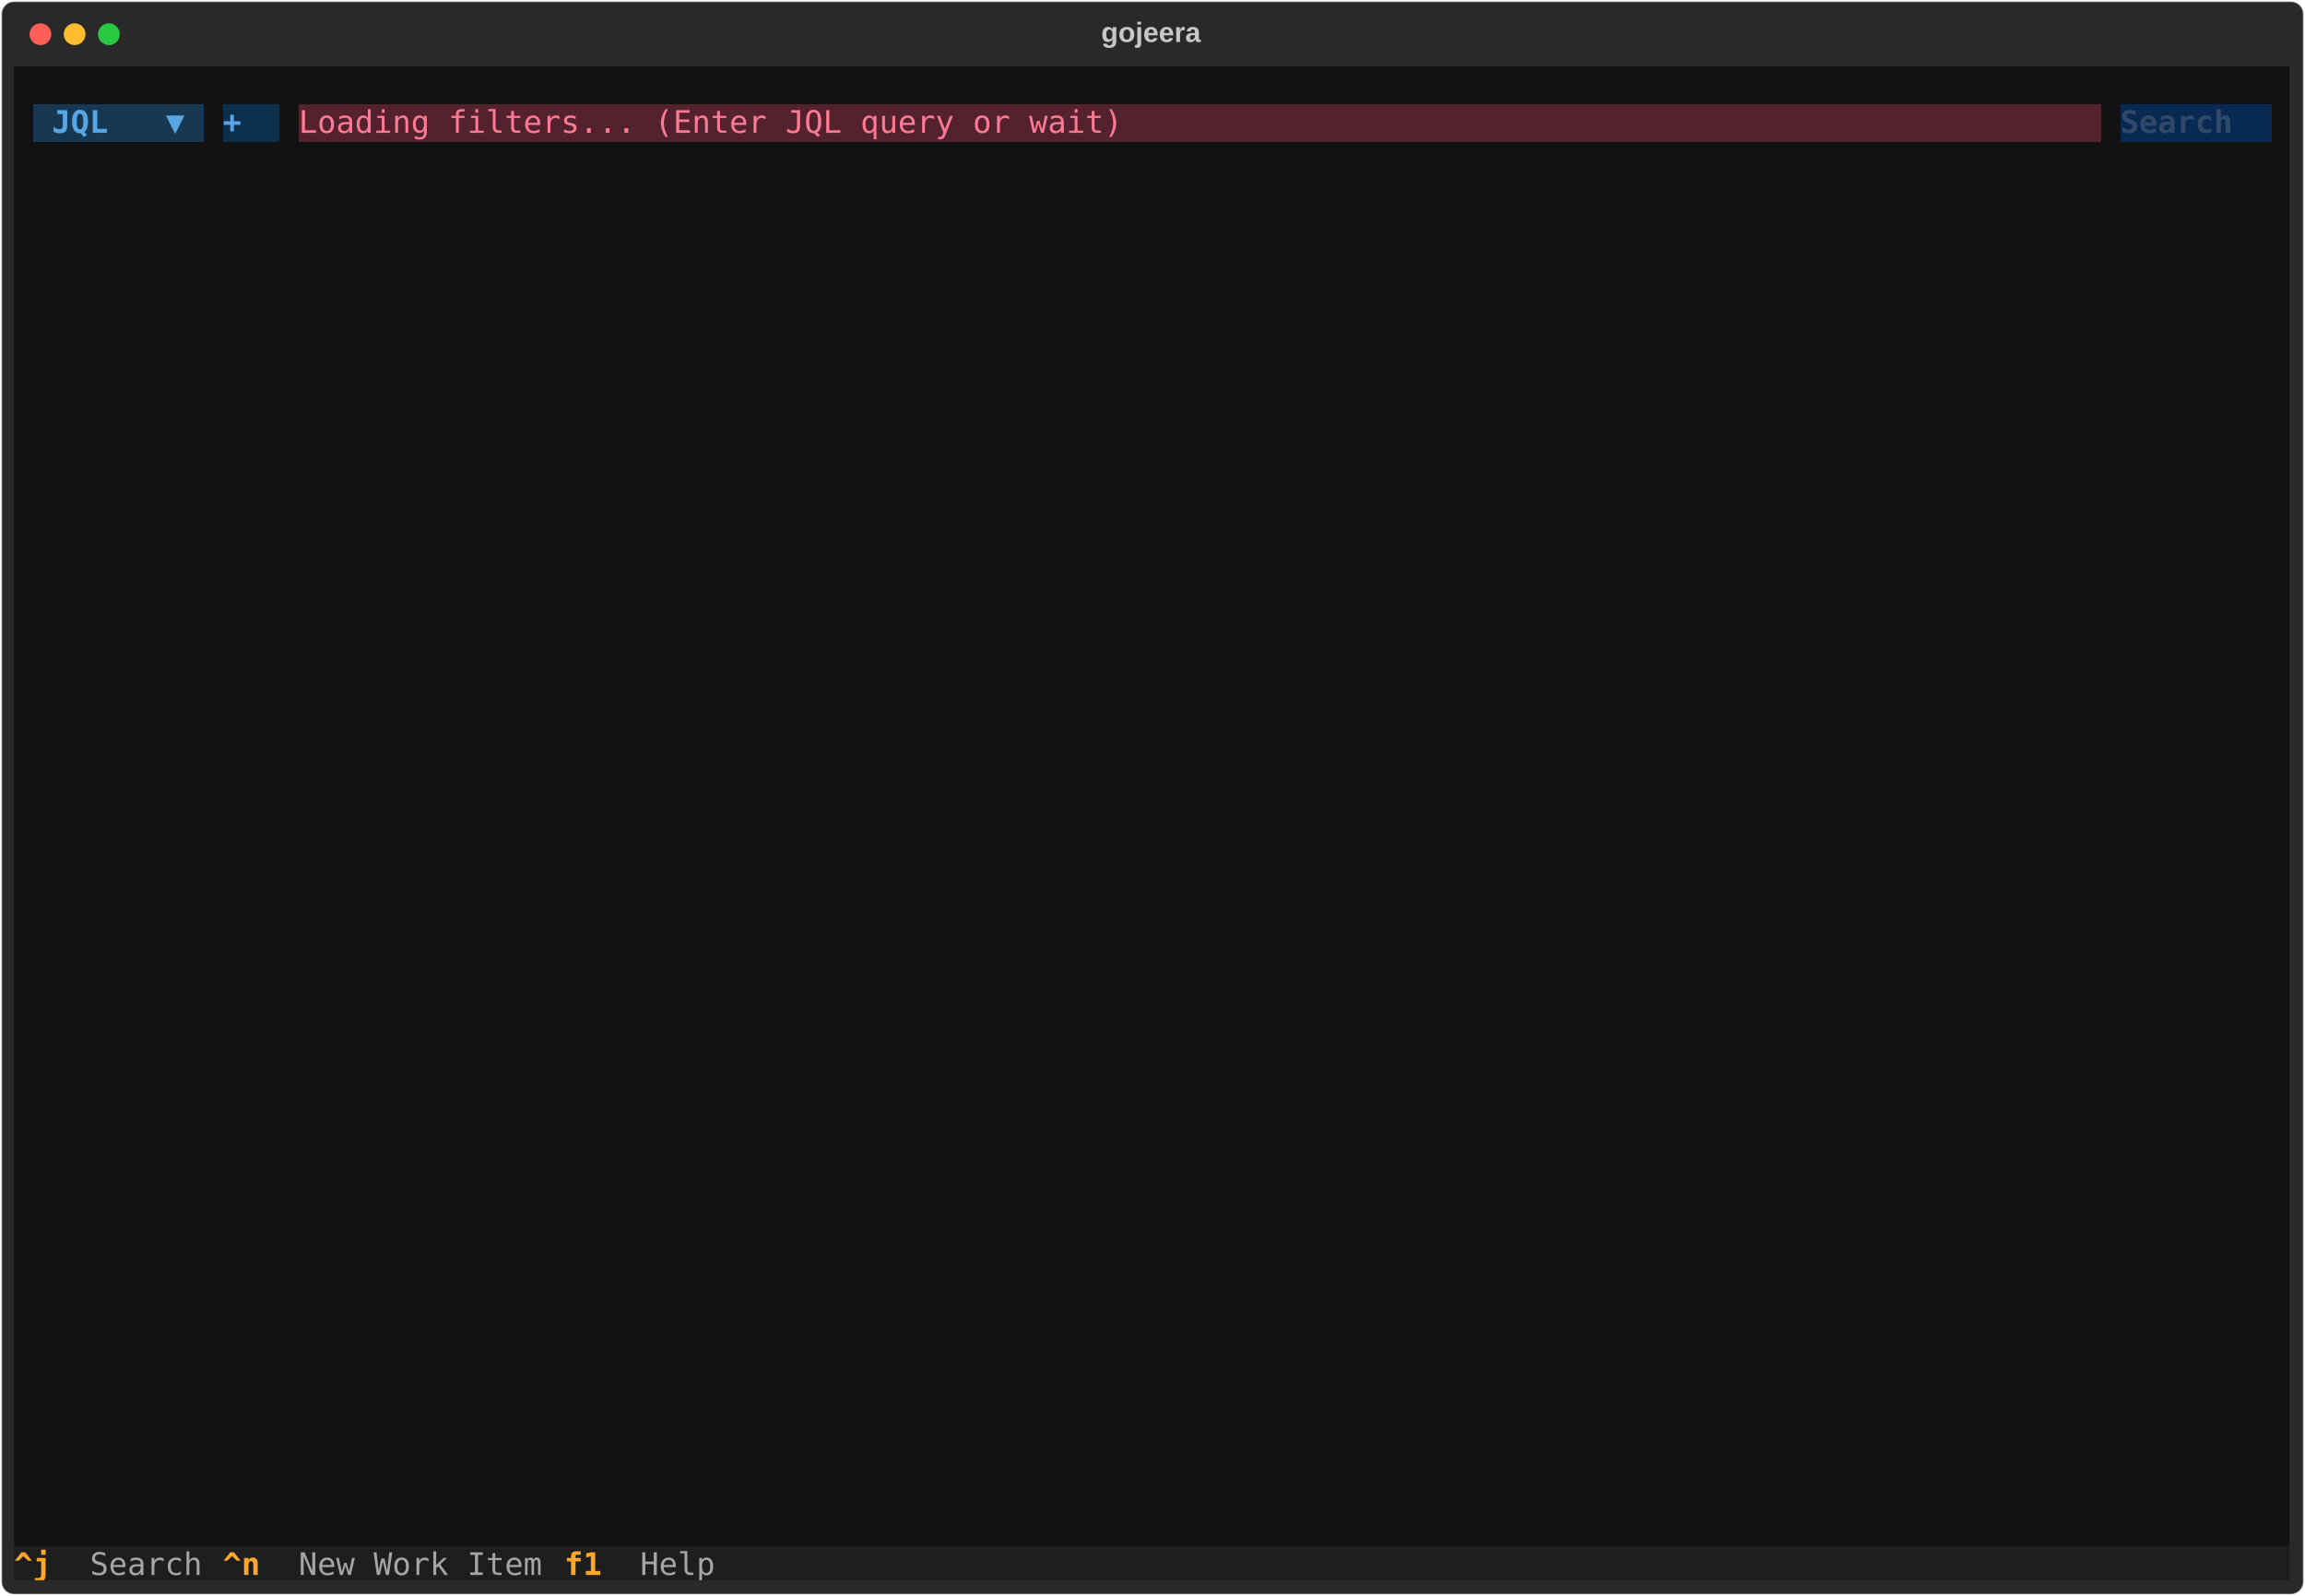
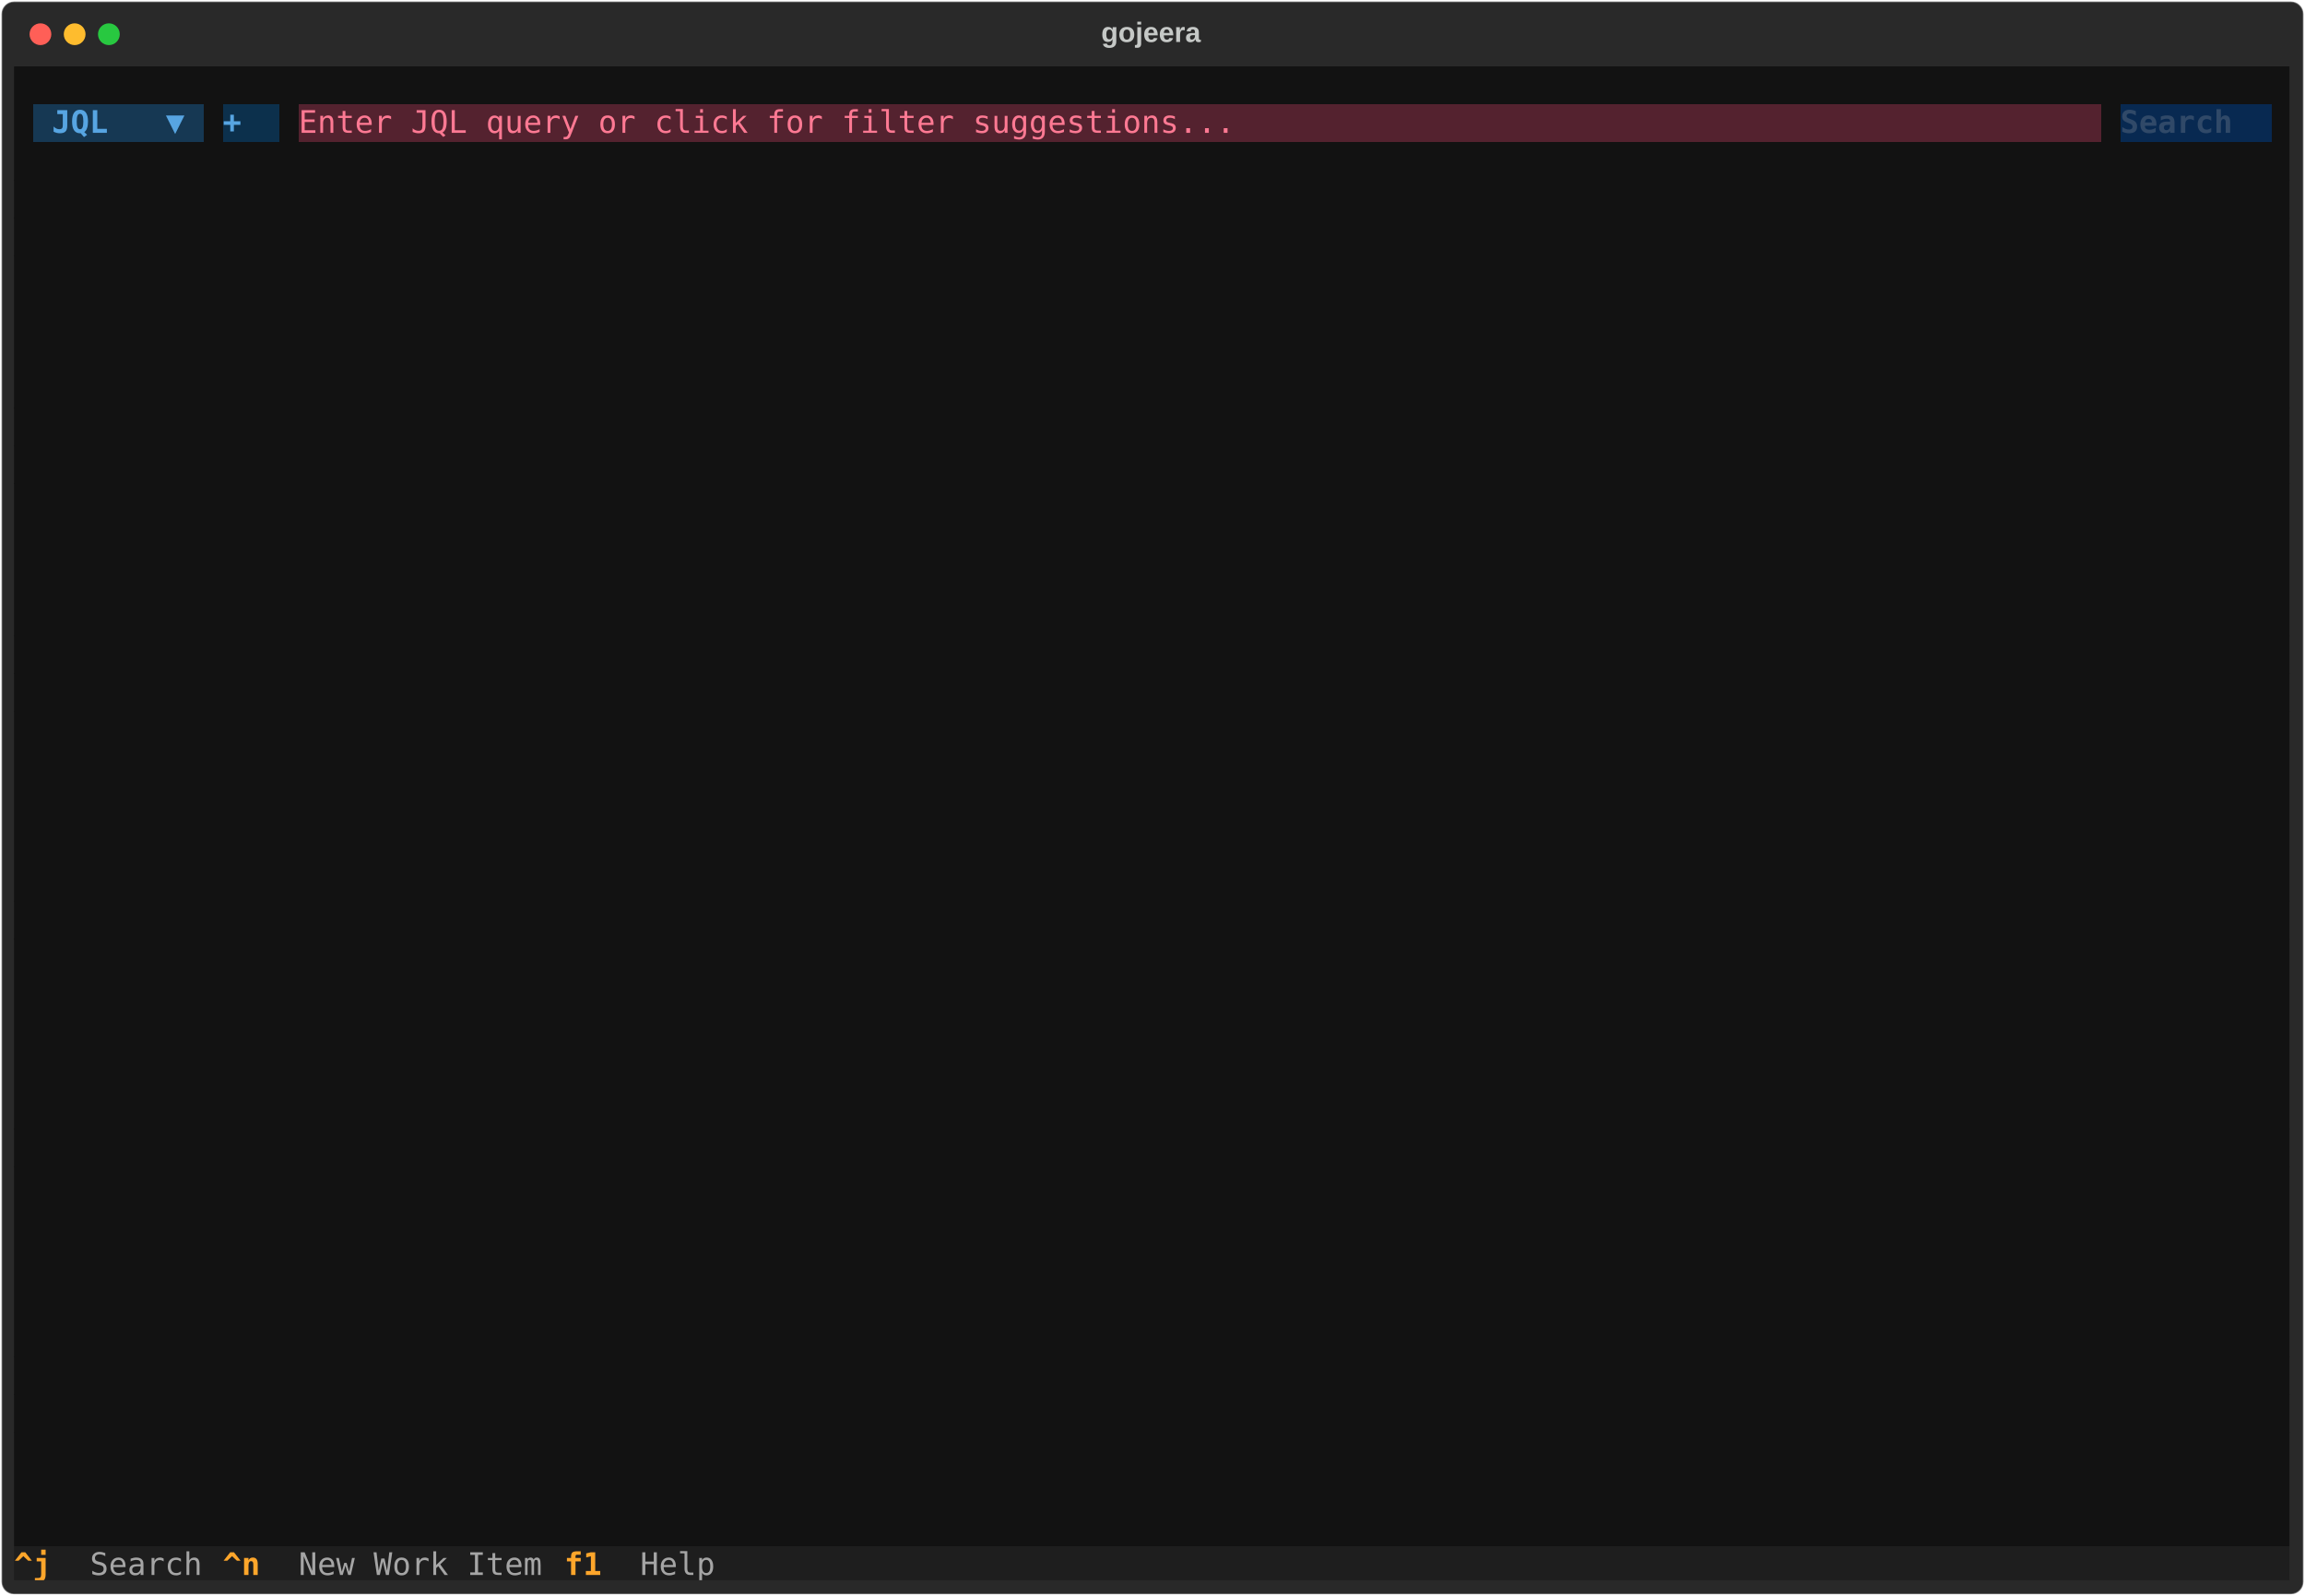
<svg xmlns="http://www.w3.org/2000/svg" class="rich-terminal" viewBox="0 0 1482 1026.0">
  <style>

    @font-face {
        font-family: "Fira Code";
        src: local("FiraCode-Regular"),
                url("https://cdnjs.cloudflare.com/ajax/libs/firacode/6.2.0/woff2/FiraCode-Regular.woff2") format("woff2"),
                url("https://cdnjs.cloudflare.com/ajax/libs/firacode/6.2.0/woff/FiraCode-Regular.woff") format("woff");
        font-style: normal;
        font-weight: 400;
    }
    @font-face {
        font-family: "Fira Code";
        src: local("FiraCode-Bold"),
                url("https://cdnjs.cloudflare.com/ajax/libs/firacode/6.2.0/woff2/FiraCode-Bold.woff2") format("woff2"),
                url("https://cdnjs.cloudflare.com/ajax/libs/firacode/6.2.0/woff/FiraCode-Bold.woff") format("woff");
        font-style: bold;
        font-weight: 700;
    }

-     .terminal-4017488280-matrix {
+     .terminal-1766458313-matrix {
        font-family: Fira Code, monospace;
        font-size: 20px;
        line-height: 24.4px;
        font-variant-east-asian: full-width;
    }

-     .terminal-4017488280-title {
+     .terminal-1766458313-title {
        font-size: 18px;
        font-weight: bold;
        font-family: arial;
    }

-     .terminal-4017488280-r1 { fill: #c5c8c6 }
- .terminal-4017488280-r2 { fill: #57a5e2;font-weight: bold }
- .terminal-4017488280-r3 { fill: #fe7993 }
- .terminal-4017488280-r4 { fill: #e0e0e0 }
- .terminal-4017488280-r5 { fill: #304968;font-weight: bold }
- .terminal-4017488280-r6 { fill: #fea62b;font-weight: bold }
- .terminal-4017488280-r7 { fill: #a5a5a5 }
+     .terminal-1766458313-r1 { fill: #c5c8c6 }
+ .terminal-1766458313-r2 { fill: #57a5e2;font-weight: bold }
+ .terminal-1766458313-r3 { fill: #fe7993 }
+ .terminal-1766458313-r4 { fill: #e0e0e0 }
+ .terminal-1766458313-r5 { fill: #304968;font-weight: bold }
+ .terminal-1766458313-r6 { fill: #fea62b;font-weight: bold }
+ .terminal-1766458313-r7 { fill: #a5a5a5 }
    </style>
  <defs>
-     <clipPath id="terminal-4017488280-clip-terminal">
+     <clipPath id="terminal-1766458313-clip-terminal">
      <rect x="0" y="0" width="1463.0" height="975.0" />
    </clipPath>
-     <clipPath id="terminal-4017488280-line-0">
+     <clipPath id="terminal-1766458313-line-0">
      <rect x="0" y="1.5" width="1464" height="24.65" />
    </clipPath>
-     <clipPath id="terminal-4017488280-line-1">
+     <clipPath id="terminal-1766458313-line-1">
      <rect x="0" y="25.9" width="1464" height="24.65" />
    </clipPath>
-     <clipPath id="terminal-4017488280-line-2">
+     <clipPath id="terminal-1766458313-line-2">
      <rect x="0" y="50.3" width="1464" height="24.65" />
    </clipPath>
-     <clipPath id="terminal-4017488280-line-3">
+     <clipPath id="terminal-1766458313-line-3">
      <rect x="0" y="74.7" width="1464" height="24.65" />
    </clipPath>
-     <clipPath id="terminal-4017488280-line-4">
+     <clipPath id="terminal-1766458313-line-4">
      <rect x="0" y="99.1" width="1464" height="24.65" />
    </clipPath>
-     <clipPath id="terminal-4017488280-line-5">
+     <clipPath id="terminal-1766458313-line-5">
      <rect x="0" y="123.5" width="1464" height="24.65" />
    </clipPath>
-     <clipPath id="terminal-4017488280-line-6">
+     <clipPath id="terminal-1766458313-line-6">
      <rect x="0" y="147.9" width="1464" height="24.65" />
    </clipPath>
-     <clipPath id="terminal-4017488280-line-7">
+     <clipPath id="terminal-1766458313-line-7">
      <rect x="0" y="172.3" width="1464" height="24.65" />
    </clipPath>
-     <clipPath id="terminal-4017488280-line-8">
+     <clipPath id="terminal-1766458313-line-8">
      <rect x="0" y="196.7" width="1464" height="24.65" />
    </clipPath>
-     <clipPath id="terminal-4017488280-line-9">
+     <clipPath id="terminal-1766458313-line-9">
      <rect x="0" y="221.1" width="1464" height="24.65" />
    </clipPath>
-     <clipPath id="terminal-4017488280-line-10">
+     <clipPath id="terminal-1766458313-line-10">
      <rect x="0" y="245.5" width="1464" height="24.65" />
    </clipPath>
-     <clipPath id="terminal-4017488280-line-11">
+     <clipPath id="terminal-1766458313-line-11">
      <rect x="0" y="269.9" width="1464" height="24.65" />
    </clipPath>
-     <clipPath id="terminal-4017488280-line-12">
+     <clipPath id="terminal-1766458313-line-12">
      <rect x="0" y="294.3" width="1464" height="24.65" />
    </clipPath>
-     <clipPath id="terminal-4017488280-line-13">
+     <clipPath id="terminal-1766458313-line-13">
      <rect x="0" y="318.7" width="1464" height="24.65" />
    </clipPath>
-     <clipPath id="terminal-4017488280-line-14">
+     <clipPath id="terminal-1766458313-line-14">
      <rect x="0" y="343.1" width="1464" height="24.65" />
    </clipPath>
-     <clipPath id="terminal-4017488280-line-15">
+     <clipPath id="terminal-1766458313-line-15">
      <rect x="0" y="367.5" width="1464" height="24.65" />
    </clipPath>
-     <clipPath id="terminal-4017488280-line-16">
+     <clipPath id="terminal-1766458313-line-16">
      <rect x="0" y="391.9" width="1464" height="24.65" />
    </clipPath>
-     <clipPath id="terminal-4017488280-line-17">
+     <clipPath id="terminal-1766458313-line-17">
      <rect x="0" y="416.3" width="1464" height="24.65" />
    </clipPath>
-     <clipPath id="terminal-4017488280-line-18">
+     <clipPath id="terminal-1766458313-line-18">
      <rect x="0" y="440.7" width="1464" height="24.65" />
    </clipPath>
-     <clipPath id="terminal-4017488280-line-19">
+     <clipPath id="terminal-1766458313-line-19">
      <rect x="0" y="465.1" width="1464" height="24.65" />
    </clipPath>
-     <clipPath id="terminal-4017488280-line-20">
+     <clipPath id="terminal-1766458313-line-20">
      <rect x="0" y="489.5" width="1464" height="24.65" />
    </clipPath>
-     <clipPath id="terminal-4017488280-line-21">
+     <clipPath id="terminal-1766458313-line-21">
      <rect x="0" y="513.9" width="1464" height="24.65" />
    </clipPath>
-     <clipPath id="terminal-4017488280-line-22">
+     <clipPath id="terminal-1766458313-line-22">
      <rect x="0" y="538.3" width="1464" height="24.65" />
    </clipPath>
-     <clipPath id="terminal-4017488280-line-23">
+     <clipPath id="terminal-1766458313-line-23">
      <rect x="0" y="562.7" width="1464" height="24.65" />
    </clipPath>
-     <clipPath id="terminal-4017488280-line-24">
+     <clipPath id="terminal-1766458313-line-24">
      <rect x="0" y="587.1" width="1464" height="24.65" />
    </clipPath>
-     <clipPath id="terminal-4017488280-line-25">
+     <clipPath id="terminal-1766458313-line-25">
      <rect x="0" y="611.5" width="1464" height="24.65" />
    </clipPath>
-     <clipPath id="terminal-4017488280-line-26">
+     <clipPath id="terminal-1766458313-line-26">
      <rect x="0" y="635.9" width="1464" height="24.65" />
    </clipPath>
-     <clipPath id="terminal-4017488280-line-27">
+     <clipPath id="terminal-1766458313-line-27">
      <rect x="0" y="660.3" width="1464" height="24.65" />
    </clipPath>
-     <clipPath id="terminal-4017488280-line-28">
+     <clipPath id="terminal-1766458313-line-28">
      <rect x="0" y="684.7" width="1464" height="24.65" />
    </clipPath>
-     <clipPath id="terminal-4017488280-line-29">
+     <clipPath id="terminal-1766458313-line-29">
      <rect x="0" y="709.1" width="1464" height="24.65" />
    </clipPath>
-     <clipPath id="terminal-4017488280-line-30">
+     <clipPath id="terminal-1766458313-line-30">
      <rect x="0" y="733.5" width="1464" height="24.65" />
    </clipPath>
-     <clipPath id="terminal-4017488280-line-31">
+     <clipPath id="terminal-1766458313-line-31">
      <rect x="0" y="757.9" width="1464" height="24.65" />
    </clipPath>
-     <clipPath id="terminal-4017488280-line-32">
+     <clipPath id="terminal-1766458313-line-32">
      <rect x="0" y="782.3" width="1464" height="24.65" />
    </clipPath>
-     <clipPath id="terminal-4017488280-line-33">
+     <clipPath id="terminal-1766458313-line-33">
      <rect x="0" y="806.7" width="1464" height="24.65" />
    </clipPath>
-     <clipPath id="terminal-4017488280-line-34">
+     <clipPath id="terminal-1766458313-line-34">
      <rect x="0" y="831.1" width="1464" height="24.65" />
    </clipPath>
-     <clipPath id="terminal-4017488280-line-35">
+     <clipPath id="terminal-1766458313-line-35">
      <rect x="0" y="855.5" width="1464" height="24.65" />
    </clipPath>
-     <clipPath id="terminal-4017488280-line-36">
+     <clipPath id="terminal-1766458313-line-36">
      <rect x="0" y="879.9" width="1464" height="24.65" />
    </clipPath>
-     <clipPath id="terminal-4017488280-line-37">
+     <clipPath id="terminal-1766458313-line-37">
      <rect x="0" y="904.3" width="1464" height="24.65" />
    </clipPath>
-     <clipPath id="terminal-4017488280-line-38">
+     <clipPath id="terminal-1766458313-line-38">
      <rect x="0" y="928.7" width="1464" height="24.65" />
    </clipPath>
  </defs>
  <rect fill="#292929" stroke="rgba(255,255,255,0.35)" stroke-width="1" x="1" y="1" width="1480" height="1024" rx="8" />
-   <text class="terminal-4017488280-title" fill="#c5c8c6" text-anchor="middle" x="740" y="27">gojeera</text>
+   <text class="terminal-1766458313-title" fill="#c5c8c6" text-anchor="middle" x="740" y="27">gojeera</text>
  <g transform="translate(26,22)">
    <circle cx="0" cy="0" r="7" fill="#ff5f57" />
    <circle cx="22" cy="0" r="7" fill="#febc2e" />
    <circle cx="44" cy="0" r="7" fill="#28c840" />
  </g>
-   <g transform="translate(9, 41)" clip-path="url(#terminal-4017488280-clip-terminal)">
+   <g transform="translate(9, 41)" clip-path="url(#terminal-1766458313-clip-terminal)">
    <rect fill="#121212" x="0" y="1.5" width="1464" height="24.65" shape-rendering="crispEdges" />
    <rect fill="#121212" x="0" y="25.9" width="12.2" height="24.65" shape-rendering="crispEdges" />
    <rect fill="#163853" x="12.2" y="25.9" width="12.2" height="24.65" shape-rendering="crispEdges" />
    <rect fill="#163853" x="24.4" y="25.9" width="36.6" height="24.65" shape-rendering="crispEdges" />
    <rect fill="#163853" x="61" y="25.9" width="36.6" height="24.65" shape-rendering="crispEdges" />
    <rect fill="#163853" x="97.6" y="25.9" width="12.2" height="24.65" shape-rendering="crispEdges" />
    <rect fill="#163853" x="109.8" y="25.9" width="12.2" height="24.65" shape-rendering="crispEdges" />
    <rect fill="#121212" x="122" y="25.9" width="12.2" height="24.65" shape-rendering="crispEdges" />
    <rect fill="#0c304c" x="134.2" y="25.9" width="36.6" height="24.65" shape-rendering="crispEdges" />
    <rect fill="#121212" x="170.8" y="25.9" width="12.2" height="24.65" shape-rendering="crispEdges" />
-     <rect fill="#54222f" x="183" y="25.9" width="536.8" height="24.65" shape-rendering="crispEdges" />
-     <rect fill="#54222f" x="719.8" y="25.9" width="622.2" height="24.65" shape-rendering="crispEdges" />
+     <rect fill="#54222f" x="183" y="25.9" width="610" height="24.65" shape-rendering="crispEdges" />
+     <rect fill="#54222f" x="793" y="25.9" width="549" height="24.65" shape-rendering="crispEdges" />
    <rect fill="#121212" x="1342" y="25.9" width="12.2" height="24.65" shape-rendering="crispEdges" />
    <rect fill="#082951" x="1354.2" y="25.9" width="97.6" height="24.65" shape-rendering="crispEdges" />
    <rect fill="#121212" x="1451.8" y="25.9" width="12.2" height="24.65" shape-rendering="crispEdges" />
    <rect fill="#121212" x="0" y="50.3" width="1464" height="24.65" shape-rendering="crispEdges" />
    <rect fill="#121212" x="0" y="74.7" width="1464" height="24.65" shape-rendering="crispEdges" />
    <rect fill="#121212" x="0" y="99.1" width="1464" height="24.65" shape-rendering="crispEdges" />
    <rect fill="#121212" x="0" y="123.5" width="1464" height="24.65" shape-rendering="crispEdges" />
    <rect fill="#121212" x="0" y="147.9" width="1464" height="24.65" shape-rendering="crispEdges" />
    <rect fill="#121212" x="0" y="172.3" width="1464" height="24.65" shape-rendering="crispEdges" />
    <rect fill="#121212" x="0" y="196.7" width="1464" height="24.65" shape-rendering="crispEdges" />
    <rect fill="#121212" x="0" y="221.1" width="1464" height="24.65" shape-rendering="crispEdges" />
    <rect fill="#121212" x="0" y="245.5" width="1464" height="24.65" shape-rendering="crispEdges" />
    <rect fill="#121212" x="0" y="269.9" width="1464" height="24.65" shape-rendering="crispEdges" />
    <rect fill="#121212" x="0" y="294.3" width="1464" height="24.65" shape-rendering="crispEdges" />
    <rect fill="#121212" x="0" y="318.7" width="1464" height="24.65" shape-rendering="crispEdges" />
    <rect fill="#121212" x="0" y="343.1" width="1464" height="24.65" shape-rendering="crispEdges" />
    <rect fill="#121212" x="0" y="367.5" width="1464" height="24.65" shape-rendering="crispEdges" />
    <rect fill="#121212" x="0" y="391.9" width="1464" height="24.65" shape-rendering="crispEdges" />
    <rect fill="#121212" x="0" y="416.3" width="1464" height="24.65" shape-rendering="crispEdges" />
    <rect fill="#121212" x="0" y="440.7" width="1464" height="24.65" shape-rendering="crispEdges" />
    <rect fill="#121212" x="0" y="465.1" width="1464" height="24.65" shape-rendering="crispEdges" />
    <rect fill="#121212" x="0" y="489.5" width="1464" height="24.65" shape-rendering="crispEdges" />
    <rect fill="#121212" x="0" y="513.9" width="1464" height="24.65" shape-rendering="crispEdges" />
    <rect fill="#121212" x="0" y="538.3" width="1464" height="24.65" shape-rendering="crispEdges" />
    <rect fill="#121212" x="0" y="562.7" width="1464" height="24.65" shape-rendering="crispEdges" />
    <rect fill="#121212" x="0" y="587.1" width="1464" height="24.65" shape-rendering="crispEdges" />
    <rect fill="#121212" x="0" y="611.5" width="1464" height="24.65" shape-rendering="crispEdges" />
    <rect fill="#121212" x="0" y="635.9" width="1464" height="24.65" shape-rendering="crispEdges" />
    <rect fill="#121212" x="0" y="660.3" width="1464" height="24.65" shape-rendering="crispEdges" />
    <rect fill="#121212" x="0" y="684.7" width="1464" height="24.65" shape-rendering="crispEdges" />
    <rect fill="#121212" x="0" y="709.1" width="1464" height="24.65" shape-rendering="crispEdges" />
    <rect fill="#121212" x="0" y="733.5" width="1464" height="24.65" shape-rendering="crispEdges" />
    <rect fill="#121212" x="0" y="757.9" width="1464" height="24.65" shape-rendering="crispEdges" />
    <rect fill="#121212" x="0" y="782.3" width="1464" height="24.65" shape-rendering="crispEdges" />
    <rect fill="#121212" x="0" y="806.7" width="1464" height="24.65" shape-rendering="crispEdges" />
    <rect fill="#121212" x="0" y="831.1" width="1464" height="24.65" shape-rendering="crispEdges" />
    <rect fill="#121212" x="0" y="855.5" width="1464" height="24.65" shape-rendering="crispEdges" />
    <rect fill="#121212" x="0" y="879.9" width="1464" height="24.65" shape-rendering="crispEdges" />
    <rect fill="#121212" x="0" y="904.3" width="1464" height="24.65" shape-rendering="crispEdges" />
    <rect fill="#121212" x="0" y="928.7" width="1464" height="24.65" shape-rendering="crispEdges" />
    <rect fill="#1e1e1e" x="0" y="953.1" width="48.8" height="24.65" shape-rendering="crispEdges" />
    <rect fill="#1e1e1e" x="48.8" y="953.1" width="85.4" height="24.65" shape-rendering="crispEdges" />
    <rect fill="#1e1e1e" x="134.2" y="953.1" width="48.8" height="24.65" shape-rendering="crispEdges" />
    <rect fill="#1e1e1e" x="183" y="953.1" width="170.8" height="24.65" shape-rendering="crispEdges" />
    <rect fill="#1e1e1e" x="353.8" y="953.1" width="48.8" height="24.65" shape-rendering="crispEdges" />
    <rect fill="#1e1e1e" x="402.6" y="953.1" width="61" height="24.65" shape-rendering="crispEdges" />
    <rect fill="#1e1e1e" x="463.6" y="953.1" width="1000.4" height="24.65" shape-rendering="crispEdges" />
-     <g class="terminal-4017488280-matrix">
-       <text class="terminal-4017488280-r1" x="1464" y="20" textLength="12.2" clip-path="url(#terminal-4017488280-line-0)">
- </text>
-       <text class="terminal-4017488280-r2" x="24.4" y="44.4" textLength="36.6" clip-path="url(#terminal-4017488280-line-1)">JQL</text>
-       <text class="terminal-4017488280-r2" x="97.6" y="44.4" textLength="12.2" clip-path="url(#terminal-4017488280-line-1)">▼</text>
-       <text class="terminal-4017488280-r2" x="134.2" y="44.4" textLength="36.6" clip-path="url(#terminal-4017488280-line-1)"> + </text>
-       <text class="terminal-4017488280-r3" x="183" y="44.4" textLength="536.8" clip-path="url(#terminal-4017488280-line-1)">Loading filters... (Enter JQL query or wait)</text>
-       <text class="terminal-4017488280-r5" x="1354.2" y="44.4" textLength="97.6" clip-path="url(#terminal-4017488280-line-1)"> Search </text>
-       <text class="terminal-4017488280-r1" x="1464" y="44.4" textLength="12.2" clip-path="url(#terminal-4017488280-line-1)">
- </text>
-       <text class="terminal-4017488280-r1" x="1464" y="68.8" textLength="12.2" clip-path="url(#terminal-4017488280-line-2)">
- </text>
-       <text class="terminal-4017488280-r1" x="1464" y="93.2" textLength="12.2" clip-path="url(#terminal-4017488280-line-3)">
- </text>
-       <text class="terminal-4017488280-r1" x="1464" y="117.6" textLength="12.2" clip-path="url(#terminal-4017488280-line-4)">
- </text>
-       <text class="terminal-4017488280-r1" x="1464" y="142" textLength="12.2" clip-path="url(#terminal-4017488280-line-5)">
- </text>
-       <text class="terminal-4017488280-r1" x="1464" y="166.4" textLength="12.2" clip-path="url(#terminal-4017488280-line-6)">
- </text>
-       <text class="terminal-4017488280-r1" x="1464" y="190.8" textLength="12.2" clip-path="url(#terminal-4017488280-line-7)">
- </text>
-       <text class="terminal-4017488280-r1" x="1464" y="215.2" textLength="12.2" clip-path="url(#terminal-4017488280-line-8)">
- </text>
-       <text class="terminal-4017488280-r1" x="1464" y="239.6" textLength="12.2" clip-path="url(#terminal-4017488280-line-9)">
- </text>
-       <text class="terminal-4017488280-r1" x="1464" y="264" textLength="12.2" clip-path="url(#terminal-4017488280-line-10)">
- </text>
-       <text class="terminal-4017488280-r1" x="1464" y="288.4" textLength="12.2" clip-path="url(#terminal-4017488280-line-11)">
- </text>
-       <text class="terminal-4017488280-r1" x="1464" y="312.8" textLength="12.2" clip-path="url(#terminal-4017488280-line-12)">
- </text>
-       <text class="terminal-4017488280-r1" x="1464" y="337.2" textLength="12.2" clip-path="url(#terminal-4017488280-line-13)">
- </text>
-       <text class="terminal-4017488280-r1" x="1464" y="361.6" textLength="12.2" clip-path="url(#terminal-4017488280-line-14)">
- </text>
-       <text class="terminal-4017488280-r1" x="1464" y="386" textLength="12.2" clip-path="url(#terminal-4017488280-line-15)">
- </text>
-       <text class="terminal-4017488280-r1" x="1464" y="410.4" textLength="12.2" clip-path="url(#terminal-4017488280-line-16)">
- </text>
-       <text class="terminal-4017488280-r1" x="1464" y="434.8" textLength="12.2" clip-path="url(#terminal-4017488280-line-17)">
- </text>
-       <text class="terminal-4017488280-r1" x="1464" y="459.2" textLength="12.2" clip-path="url(#terminal-4017488280-line-18)">
- </text>
-       <text class="terminal-4017488280-r1" x="1464" y="483.6" textLength="12.2" clip-path="url(#terminal-4017488280-line-19)">
- </text>
-       <text class="terminal-4017488280-r1" x="1464" y="508" textLength="12.2" clip-path="url(#terminal-4017488280-line-20)">
- </text>
-       <text class="terminal-4017488280-r1" x="1464" y="532.4" textLength="12.2" clip-path="url(#terminal-4017488280-line-21)">
- </text>
-       <text class="terminal-4017488280-r1" x="1464" y="556.8" textLength="12.2" clip-path="url(#terminal-4017488280-line-22)">
- </text>
-       <text class="terminal-4017488280-r1" x="1464" y="581.2" textLength="12.2" clip-path="url(#terminal-4017488280-line-23)">
- </text>
-       <text class="terminal-4017488280-r1" x="1464" y="605.6" textLength="12.2" clip-path="url(#terminal-4017488280-line-24)">
- </text>
-       <text class="terminal-4017488280-r1" x="1464" y="630" textLength="12.2" clip-path="url(#terminal-4017488280-line-25)">
- </text>
-       <text class="terminal-4017488280-r1" x="1464" y="654.4" textLength="12.2" clip-path="url(#terminal-4017488280-line-26)">
- </text>
-       <text class="terminal-4017488280-r1" x="1464" y="678.8" textLength="12.2" clip-path="url(#terminal-4017488280-line-27)">
- </text>
-       <text class="terminal-4017488280-r1" x="1464" y="703.2" textLength="12.2" clip-path="url(#terminal-4017488280-line-28)">
- </text>
-       <text class="terminal-4017488280-r1" x="1464" y="727.6" textLength="12.2" clip-path="url(#terminal-4017488280-line-29)">
- </text>
-       <text class="terminal-4017488280-r1" x="1464" y="752" textLength="12.2" clip-path="url(#terminal-4017488280-line-30)">
- </text>
-       <text class="terminal-4017488280-r1" x="1464" y="776.4" textLength="12.2" clip-path="url(#terminal-4017488280-line-31)">
- </text>
-       <text class="terminal-4017488280-r1" x="1464" y="800.8" textLength="12.2" clip-path="url(#terminal-4017488280-line-32)">
- </text>
-       <text class="terminal-4017488280-r1" x="1464" y="825.2" textLength="12.2" clip-path="url(#terminal-4017488280-line-33)">
- </text>
-       <text class="terminal-4017488280-r1" x="1464" y="849.6" textLength="12.2" clip-path="url(#terminal-4017488280-line-34)">
- </text>
-       <text class="terminal-4017488280-r1" x="1464" y="874" textLength="12.2" clip-path="url(#terminal-4017488280-line-35)">
- </text>
-       <text class="terminal-4017488280-r1" x="1464" y="898.4" textLength="12.2" clip-path="url(#terminal-4017488280-line-36)">
- </text>
-       <text class="terminal-4017488280-r1" x="1464" y="922.8" textLength="12.2" clip-path="url(#terminal-4017488280-line-37)">
- </text>
-       <text class="terminal-4017488280-r1" x="1464" y="947.2" textLength="12.2" clip-path="url(#terminal-4017488280-line-38)">
- </text>
-       <text class="terminal-4017488280-r6" x="0" y="971.6" textLength="48.8" clip-path="url(#terminal-4017488280-line-39)"> ^j </text>
-       <text class="terminal-4017488280-r7" x="48.8" y="971.6" textLength="85.4" clip-path="url(#terminal-4017488280-line-39)">Search </text>
-       <text class="terminal-4017488280-r6" x="134.2" y="971.6" textLength="48.8" clip-path="url(#terminal-4017488280-line-39)"> ^n </text>
-       <text class="terminal-4017488280-r7" x="183" y="971.6" textLength="170.8" clip-path="url(#terminal-4017488280-line-39)">New Work Item </text>
-       <text class="terminal-4017488280-r6" x="353.8" y="971.6" textLength="48.8" clip-path="url(#terminal-4017488280-line-39)"> f1 </text>
-       <text class="terminal-4017488280-r7" x="402.6" y="971.6" textLength="61" clip-path="url(#terminal-4017488280-line-39)">Help </text>
+     <g class="terminal-1766458313-matrix">
+       <text class="terminal-1766458313-r1" x="1464" y="20" textLength="12.2" clip-path="url(#terminal-1766458313-line-0)">
+ </text>
+       <text class="terminal-1766458313-r2" x="24.4" y="44.4" textLength="36.6" clip-path="url(#terminal-1766458313-line-1)">JQL</text>
+       <text class="terminal-1766458313-r2" x="97.6" y="44.4" textLength="12.2" clip-path="url(#terminal-1766458313-line-1)">▼</text>
+       <text class="terminal-1766458313-r2" x="134.2" y="44.4" textLength="36.6" clip-path="url(#terminal-1766458313-line-1)"> + </text>
+       <text class="terminal-1766458313-r3" x="183" y="44.4" textLength="610" clip-path="url(#terminal-1766458313-line-1)">Enter JQL query or click for filter suggestions...</text>
+       <text class="terminal-1766458313-r5" x="1354.2" y="44.4" textLength="97.6" clip-path="url(#terminal-1766458313-line-1)"> Search </text>
+       <text class="terminal-1766458313-r1" x="1464" y="44.4" textLength="12.2" clip-path="url(#terminal-1766458313-line-1)">
+ </text>
+       <text class="terminal-1766458313-r1" x="1464" y="68.8" textLength="12.2" clip-path="url(#terminal-1766458313-line-2)">
+ </text>
+       <text class="terminal-1766458313-r1" x="1464" y="93.2" textLength="12.2" clip-path="url(#terminal-1766458313-line-3)">
+ </text>
+       <text class="terminal-1766458313-r1" x="1464" y="117.6" textLength="12.2" clip-path="url(#terminal-1766458313-line-4)">
+ </text>
+       <text class="terminal-1766458313-r1" x="1464" y="142" textLength="12.2" clip-path="url(#terminal-1766458313-line-5)">
+ </text>
+       <text class="terminal-1766458313-r1" x="1464" y="166.4" textLength="12.2" clip-path="url(#terminal-1766458313-line-6)">
+ </text>
+       <text class="terminal-1766458313-r1" x="1464" y="190.8" textLength="12.2" clip-path="url(#terminal-1766458313-line-7)">
+ </text>
+       <text class="terminal-1766458313-r1" x="1464" y="215.2" textLength="12.2" clip-path="url(#terminal-1766458313-line-8)">
+ </text>
+       <text class="terminal-1766458313-r1" x="1464" y="239.6" textLength="12.2" clip-path="url(#terminal-1766458313-line-9)">
+ </text>
+       <text class="terminal-1766458313-r1" x="1464" y="264" textLength="12.2" clip-path="url(#terminal-1766458313-line-10)">
+ </text>
+       <text class="terminal-1766458313-r1" x="1464" y="288.4" textLength="12.2" clip-path="url(#terminal-1766458313-line-11)">
+ </text>
+       <text class="terminal-1766458313-r1" x="1464" y="312.8" textLength="12.2" clip-path="url(#terminal-1766458313-line-12)">
+ </text>
+       <text class="terminal-1766458313-r1" x="1464" y="337.2" textLength="12.2" clip-path="url(#terminal-1766458313-line-13)">
+ </text>
+       <text class="terminal-1766458313-r1" x="1464" y="361.6" textLength="12.2" clip-path="url(#terminal-1766458313-line-14)">
+ </text>
+       <text class="terminal-1766458313-r1" x="1464" y="386" textLength="12.2" clip-path="url(#terminal-1766458313-line-15)">
+ </text>
+       <text class="terminal-1766458313-r1" x="1464" y="410.4" textLength="12.2" clip-path="url(#terminal-1766458313-line-16)">
+ </text>
+       <text class="terminal-1766458313-r1" x="1464" y="434.8" textLength="12.2" clip-path="url(#terminal-1766458313-line-17)">
+ </text>
+       <text class="terminal-1766458313-r1" x="1464" y="459.2" textLength="12.2" clip-path="url(#terminal-1766458313-line-18)">
+ </text>
+       <text class="terminal-1766458313-r1" x="1464" y="483.6" textLength="12.2" clip-path="url(#terminal-1766458313-line-19)">
+ </text>
+       <text class="terminal-1766458313-r1" x="1464" y="508" textLength="12.2" clip-path="url(#terminal-1766458313-line-20)">
+ </text>
+       <text class="terminal-1766458313-r1" x="1464" y="532.4" textLength="12.2" clip-path="url(#terminal-1766458313-line-21)">
+ </text>
+       <text class="terminal-1766458313-r1" x="1464" y="556.8" textLength="12.2" clip-path="url(#terminal-1766458313-line-22)">
+ </text>
+       <text class="terminal-1766458313-r1" x="1464" y="581.2" textLength="12.2" clip-path="url(#terminal-1766458313-line-23)">
+ </text>
+       <text class="terminal-1766458313-r1" x="1464" y="605.6" textLength="12.2" clip-path="url(#terminal-1766458313-line-24)">
+ </text>
+       <text class="terminal-1766458313-r1" x="1464" y="630" textLength="12.2" clip-path="url(#terminal-1766458313-line-25)">
+ </text>
+       <text class="terminal-1766458313-r1" x="1464" y="654.4" textLength="12.2" clip-path="url(#terminal-1766458313-line-26)">
+ </text>
+       <text class="terminal-1766458313-r1" x="1464" y="678.8" textLength="12.2" clip-path="url(#terminal-1766458313-line-27)">
+ </text>
+       <text class="terminal-1766458313-r1" x="1464" y="703.2" textLength="12.2" clip-path="url(#terminal-1766458313-line-28)">
+ </text>
+       <text class="terminal-1766458313-r1" x="1464" y="727.6" textLength="12.2" clip-path="url(#terminal-1766458313-line-29)">
+ </text>
+       <text class="terminal-1766458313-r1" x="1464" y="752" textLength="12.2" clip-path="url(#terminal-1766458313-line-30)">
+ </text>
+       <text class="terminal-1766458313-r1" x="1464" y="776.4" textLength="12.2" clip-path="url(#terminal-1766458313-line-31)">
+ </text>
+       <text class="terminal-1766458313-r1" x="1464" y="800.8" textLength="12.2" clip-path="url(#terminal-1766458313-line-32)">
+ </text>
+       <text class="terminal-1766458313-r1" x="1464" y="825.2" textLength="12.2" clip-path="url(#terminal-1766458313-line-33)">
+ </text>
+       <text class="terminal-1766458313-r1" x="1464" y="849.6" textLength="12.2" clip-path="url(#terminal-1766458313-line-34)">
+ </text>
+       <text class="terminal-1766458313-r1" x="1464" y="874" textLength="12.2" clip-path="url(#terminal-1766458313-line-35)">
+ </text>
+       <text class="terminal-1766458313-r1" x="1464" y="898.4" textLength="12.2" clip-path="url(#terminal-1766458313-line-36)">
+ </text>
+       <text class="terminal-1766458313-r1" x="1464" y="922.8" textLength="12.2" clip-path="url(#terminal-1766458313-line-37)">
+ </text>
+       <text class="terminal-1766458313-r1" x="1464" y="947.2" textLength="12.2" clip-path="url(#terminal-1766458313-line-38)">
+ </text>
+       <text class="terminal-1766458313-r6" x="0" y="971.6" textLength="48.8" clip-path="url(#terminal-1766458313-line-39)"> ^j </text>
+       <text class="terminal-1766458313-r7" x="48.8" y="971.6" textLength="85.4" clip-path="url(#terminal-1766458313-line-39)">Search </text>
+       <text class="terminal-1766458313-r6" x="134.2" y="971.6" textLength="48.8" clip-path="url(#terminal-1766458313-line-39)"> ^n </text>
+       <text class="terminal-1766458313-r7" x="183" y="971.6" textLength="170.8" clip-path="url(#terminal-1766458313-line-39)">New Work Item </text>
+       <text class="terminal-1766458313-r6" x="353.8" y="971.6" textLength="48.8" clip-path="url(#terminal-1766458313-line-39)"> f1 </text>
+       <text class="terminal-1766458313-r7" x="402.6" y="971.6" textLength="61" clip-path="url(#terminal-1766458313-line-39)">Help </text>
    </g>
  </g>
</svg>
